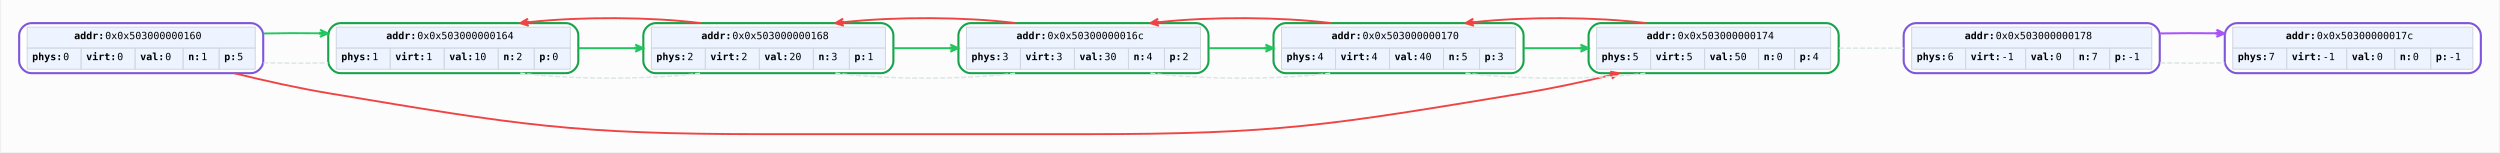
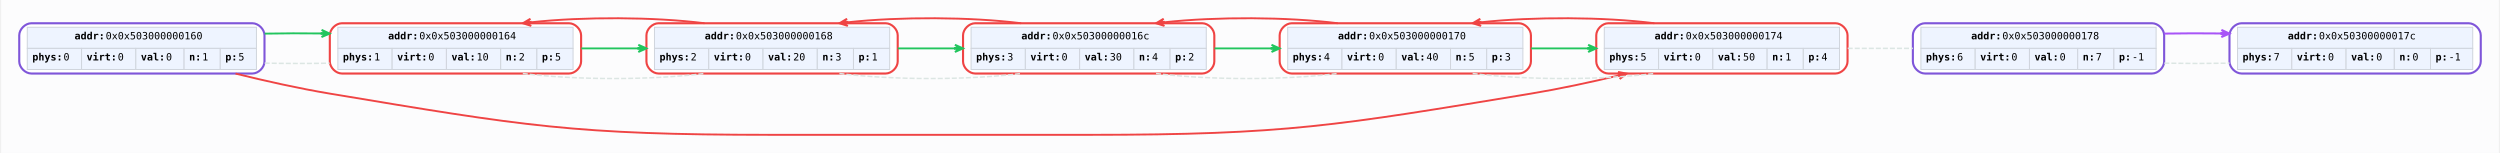
- <svg xmlns="http://www.w3.org/2000/svg" width="2497pt" height="152pt" viewBox="0.00 0.00 2497.00 152.14">
+ <svg xmlns="http://www.w3.org/2000/svg" width="2485pt" height="152pt" viewBox="0.00 0.00 2485.00 152.14">
  <g id="graph0" class="graph" transform="scale(1 1) rotate(0) translate(18 134.14)">
-     <polygon fill="#fcfcfd" stroke="transparent" points="-18,18 -18,-134.14 2479,-134.14 2479,18 -18,18" />
+     <polygon fill="#fcfcfd" stroke="transparent" points="-18,18 -18,-134.14 2467,-134.14 2467,18 -18,18" />
    <g id="node1" class="node">
      <path fill="#ffffff" stroke="#7f56d9" stroke-width="2.1" d="M232,-111C232,-111 12,-111 12,-111 6,-111 0,-105 0,-99 0,-99 0,-73 0,-73 0,-67 6,-61 12,-61 12,-61 232,-61 232,-61 238,-61 244,-67 244,-73 244,-73 244,-99 244,-99 244,-105 238,-111 232,-111" />
      <polygon fill="#eef4ff" stroke="transparent" points="8,-86 8,-107 236,-107 236,-86 8,-86" />
      <polygon fill="none" stroke="#d0d5dd" points="8,-86 8,-107 236,-107 236,-86 8,-86" />
      <text text-anchor="start" x="55" y="-95" font-family="monospace" font-weight="bold" font-size="10.00">addr:</text>
      <text text-anchor="start" x="86" y="-95" font-family="monospace" font-size="10.00"> 0x0x503000000160</text>
      <polygon fill="#eef4ff" stroke="transparent" points="8,-65 8,-86 62,-86 62,-65 8,-65" />
      <polygon fill="none" stroke="#d0d5dd" points="8,-65 8,-86 62,-86 62,-65 8,-65" />
      <text text-anchor="start" x="13" y="-74" font-family="monospace" font-weight="bold" font-size="10.00">phys:</text>
      <text text-anchor="start" x="44" y="-74" font-family="monospace" font-size="10.00"> 0</text>
      <polygon fill="#eef4ff" stroke="transparent" points="62,-65 62,-86 116,-86 116,-65 62,-65" />
      <polygon fill="none" stroke="#d0d5dd" points="62,-65 62,-86 116,-86 116,-65 62,-65" />
      <text text-anchor="start" x="67" y="-74" font-family="monospace" font-weight="bold" font-size="10.00">virt:</text>
      <text text-anchor="start" x="98" y="-74" font-family="monospace" font-size="10.00"> 0</text>
      <polygon fill="#eef4ff" stroke="transparent" points="116,-65 116,-86 164,-86 164,-65 116,-65" />
      <polygon fill="none" stroke="#d0d5dd" points="116,-65 116,-86 164,-86 164,-65 116,-65" />
      <text text-anchor="start" x="121" y="-74" font-family="monospace" font-weight="bold" font-size="10.00">val:</text>
      <text text-anchor="start" x="146" y="-74" font-family="monospace" font-size="10.00"> 0</text>
      <polygon fill="#eef4ff" stroke="transparent" points="164,-65 164,-86 200,-86 200,-65 164,-65" />
      <polygon fill="none" stroke="#d0d5dd" points="164,-65 164,-86 200,-86 200,-65 164,-65" />
      <text text-anchor="start" x="169" y="-74" font-family="monospace" font-weight="bold" font-size="10.00">n:</text>
      <text text-anchor="start" x="182" y="-74" font-family="monospace" font-size="10.00"> 1</text>
      <polygon fill="#eef4ff" stroke="transparent" points="200,-65 200,-86 236,-86 236,-65 200,-65" />
      <polygon fill="none" stroke="#d0d5dd" points="200,-65 200,-86 236,-86 236,-65 200,-65" />
      <text text-anchor="start" x="205" y="-74" font-family="monospace" font-weight="bold" font-size="10.00">p:</text>
      <text text-anchor="start" x="218" y="-74" font-family="monospace" font-size="10.00"> 5</text>
    </g>
    <g id="node2" class="node">
-       <path fill="#ffffff" stroke="#16a34a" stroke-width="2.1" d="M547,-111C547,-111 321,-111 321,-111 315,-111 309,-105 309,-99 309,-99 309,-73 309,-73 309,-67 315,-61 321,-61 321,-61 547,-61 547,-61 553,-61 559,-67 559,-73 559,-73 559,-99 559,-99 559,-105 553,-111 547,-111" />
+       <path fill="#ffffff" stroke="#ef4444" stroke-width="2.1" d="M547,-111C547,-111 321,-111 321,-111 315,-111 309,-105 309,-99 309,-99 309,-73 309,-73 309,-67 315,-61 321,-61 321,-61 547,-61 547,-61 553,-61 559,-67 559,-73 559,-73 559,-99 559,-99 559,-105 553,-111 547,-111" />
      <polygon fill="#eef4ff" stroke="transparent" points="317,-86 317,-107 551,-107 551,-86 317,-86" />
      <polygon fill="none" stroke="#d0d5dd" points="317,-86 317,-107 551,-107 551,-86 317,-86" />
      <text text-anchor="start" x="367" y="-95" font-family="monospace" font-weight="bold" font-size="10.00">addr:</text>
      <text text-anchor="start" x="398" y="-95" font-family="monospace" font-size="10.00"> 0x0x503000000164</text>
      <polygon fill="#eef4ff" stroke="transparent" points="317,-65 317,-86 371,-86 371,-65 317,-65" />
      <polygon fill="none" stroke="#d0d5dd" points="317,-65 317,-86 371,-86 371,-65 317,-65" />
      <text text-anchor="start" x="322" y="-74" font-family="monospace" font-weight="bold" font-size="10.00">phys:</text>
      <text text-anchor="start" x="353" y="-74" font-family="monospace" font-size="10.00"> 1</text>
      <polygon fill="#eef4ff" stroke="transparent" points="371,-65 371,-86 425,-86 425,-65 371,-65" />
      <polygon fill="none" stroke="#d0d5dd" points="371,-65 371,-86 425,-86 425,-65 371,-65" />
      <text text-anchor="start" x="376" y="-74" font-family="monospace" font-weight="bold" font-size="10.00">virt:</text>
-       <text text-anchor="start" x="407" y="-74" font-family="monospace" font-size="10.00"> 1</text>
+       <text text-anchor="start" x="407" y="-74" font-family="monospace" font-size="10.00"> 0</text>
      <polygon fill="#eef4ff" stroke="transparent" points="425,-65 425,-86 479,-86 479,-65 425,-65" />
      <polygon fill="none" stroke="#d0d5dd" points="425,-65 425,-86 479,-86 479,-65 425,-65" />
      <text text-anchor="start" x="430" y="-74" font-family="monospace" font-weight="bold" font-size="10.00">val:</text>
      <text text-anchor="start" x="455" y="-74" font-family="monospace" font-size="10.00"> 10</text>
      <polygon fill="#eef4ff" stroke="transparent" points="479,-65 479,-86 515,-86 515,-65 479,-65" />
      <polygon fill="none" stroke="#d0d5dd" points="479,-65 479,-86 515,-86 515,-65 479,-65" />
      <text text-anchor="start" x="484" y="-74" font-family="monospace" font-weight="bold" font-size="10.00">n:</text>
      <text text-anchor="start" x="497" y="-74" font-family="monospace" font-size="10.00"> 2</text>
      <polygon fill="#eef4ff" stroke="transparent" points="515,-65 515,-86 551,-86 551,-65 515,-65" />
      <polygon fill="none" stroke="#d0d5dd" points="515,-65 515,-86 551,-86 551,-65 515,-65" />
      <text text-anchor="start" x="520" y="-74" font-family="monospace" font-weight="bold" font-size="10.00">p:</text>
-       <text text-anchor="start" x="533" y="-74" font-family="monospace" font-size="10.00"> 0</text>
+       <text text-anchor="start" x="533" y="-74" font-family="monospace" font-size="10.00"> 5</text>
    </g>
    <g id="edge1" class="edge">
      <path fill="none" stroke="#dce6e3" stroke-width="1.5" stroke-dasharray="5,2" d="M244.19,-71.32C265.41,-70.91 287.53,-70.89 308.84,-71.27" />
    </g>
    <g id="edge8" class="edge">
      <path fill="none" stroke="#22c55e" stroke-width="1.9" d="M244.19,-100.68C262.76,-101.04 282.01,-101.1 300.81,-100.85" />
      <polygon fill="#22c55e" stroke="#22c55e" stroke-width="1.9" points="308.84,-100.73 300.89,-104.45 304.84,-101.24 300.84,-101.3 300.84,-100.85 300.83,-100.4 304.83,-100.34 300.78,-97.25 308.84,-100.73 308.84,-100.73" />
    </g>
    <g id="node6" class="node">
-       <path fill="#ffffff" stroke="#16a34a" stroke-width="2.1" d="M1807,-111C1807,-111 1581,-111 1581,-111 1575,-111 1569,-105 1569,-99 1569,-99 1569,-73 1569,-73 1569,-67 1575,-61 1581,-61 1581,-61 1807,-61 1807,-61 1813,-61 1819,-67 1819,-73 1819,-73 1819,-99 1819,-99 1819,-105 1813,-111 1807,-111" />
+       <path fill="#ffffff" stroke="#ef4444" stroke-width="2.1" d="M1807,-111C1807,-111 1581,-111 1581,-111 1575,-111 1569,-105 1569,-99 1569,-99 1569,-73 1569,-73 1569,-67 1575,-61 1581,-61 1581,-61 1807,-61 1807,-61 1813,-61 1819,-67 1819,-73 1819,-73 1819,-99 1819,-99 1819,-105 1813,-111 1807,-111" />
      <polygon fill="#eef4ff" stroke="transparent" points="1577,-86 1577,-107 1811,-107 1811,-86 1577,-86" />
      <polygon fill="none" stroke="#d0d5dd" points="1577,-86 1577,-107 1811,-107 1811,-86 1577,-86" />
      <text text-anchor="start" x="1627" y="-95" font-family="monospace" font-weight="bold" font-size="10.00">addr:</text>
      <text text-anchor="start" x="1658" y="-95" font-family="monospace" font-size="10.00"> 0x0x503000000174</text>
      <polygon fill="#eef4ff" stroke="transparent" points="1577,-65 1577,-86 1631,-86 1631,-65 1577,-65" />
      <polygon fill="none" stroke="#d0d5dd" points="1577,-65 1577,-86 1631,-86 1631,-65 1577,-65" />
      <text text-anchor="start" x="1582" y="-74" font-family="monospace" font-weight="bold" font-size="10.00">phys:</text>
      <text text-anchor="start" x="1613" y="-74" font-family="monospace" font-size="10.00"> 5</text>
      <polygon fill="#eef4ff" stroke="transparent" points="1631,-65 1631,-86 1685,-86 1685,-65 1631,-65" />
      <polygon fill="none" stroke="#d0d5dd" points="1631,-65 1631,-86 1685,-86 1685,-65 1631,-65" />
      <text text-anchor="start" x="1636" y="-74" font-family="monospace" font-weight="bold" font-size="10.00">virt:</text>
-       <text text-anchor="start" x="1667" y="-74" font-family="monospace" font-size="10.00"> 5</text>
+       <text text-anchor="start" x="1667" y="-74" font-family="monospace" font-size="10.00"> 0</text>
      <polygon fill="#eef4ff" stroke="transparent" points="1685,-65 1685,-86 1739,-86 1739,-65 1685,-65" />
      <polygon fill="none" stroke="#d0d5dd" points="1685,-65 1685,-86 1739,-86 1739,-65 1685,-65" />
      <text text-anchor="start" x="1690" y="-74" font-family="monospace" font-weight="bold" font-size="10.00">val:</text>
      <text text-anchor="start" x="1715" y="-74" font-family="monospace" font-size="10.00"> 50</text>
      <polygon fill="#eef4ff" stroke="transparent" points="1739,-65 1739,-86 1775,-86 1775,-65 1739,-65" />
      <polygon fill="none" stroke="#d0d5dd" points="1739,-65 1739,-86 1775,-86 1775,-65 1739,-65" />
      <text text-anchor="start" x="1744" y="-74" font-family="monospace" font-weight="bold" font-size="10.00">n:</text>
-       <text text-anchor="start" x="1757" y="-74" font-family="monospace" font-size="10.00"> 0</text>
+       <text text-anchor="start" x="1757" y="-74" font-family="monospace" font-size="10.00"> 1</text>
      <polygon fill="#eef4ff" stroke="transparent" points="1775,-65 1775,-86 1811,-86 1811,-65 1775,-65" />
      <polygon fill="none" stroke="#d0d5dd" points="1775,-65 1775,-86 1811,-86 1811,-65 1775,-65" />
      <text text-anchor="start" x="1780" y="-74" font-family="monospace" font-weight="bold" font-size="10.00">p:</text>
      <text text-anchor="start" x="1793" y="-74" font-family="monospace" font-size="10.00"> 4</text>
    </g>
    <g id="edge13" class="edge">
      <path fill="none" stroke="#ef4444" stroke-width="1.9" d="M215.18,-60.92C244.94,-53.57 278.2,-46.14 309,-41 502.29,-8.76 552.04,0 748,0 748,0 748,0 1065,0 1260.96,0 1310.65,-9.12 1504,-41 1532.6,-45.72 1563.29,-52.33 1591.44,-59.05" />
      <polygon fill="#ef4444" stroke="#ef4444" stroke-width="1.9" points="1599.32,-60.94 1590.7,-62.57 1595.32,-60.44 1591.43,-59.51 1591.54,-59.07 1591.64,-58.63 1595.53,-59.57 1592.38,-55.57 1599.32,-60.94 1599.32,-60.94" />
    </g>
    <g id="node3" class="node">
-       <path fill="#ffffff" stroke="#16a34a" stroke-width="2.1" d="M862,-111C862,-111 636,-111 636,-111 630,-111 624,-105 624,-99 624,-99 624,-73 624,-73 624,-67 630,-61 636,-61 636,-61 862,-61 862,-61 868,-61 874,-67 874,-73 874,-73 874,-99 874,-99 874,-105 868,-111 862,-111" />
+       <path fill="#ffffff" stroke="#ef4444" stroke-width="2.1" d="M862,-111C862,-111 636,-111 636,-111 630,-111 624,-105 624,-99 624,-99 624,-73 624,-73 624,-67 630,-61 636,-61 636,-61 862,-61 862,-61 868,-61 874,-67 874,-73 874,-73 874,-99 874,-99 874,-105 868,-111 862,-111" />
      <polygon fill="#eef4ff" stroke="transparent" points="632,-86 632,-107 866,-107 866,-86 632,-86" />
      <polygon fill="none" stroke="#d0d5dd" points="632,-86 632,-107 866,-107 866,-86 632,-86" />
      <text text-anchor="start" x="682" y="-95" font-family="monospace" font-weight="bold" font-size="10.00">addr:</text>
      <text text-anchor="start" x="713" y="-95" font-family="monospace" font-size="10.00"> 0x0x503000000168</text>
      <polygon fill="#eef4ff" stroke="transparent" points="632,-65 632,-86 686,-86 686,-65 632,-65" />
      <polygon fill="none" stroke="#d0d5dd" points="632,-65 632,-86 686,-86 686,-65 632,-65" />
      <text text-anchor="start" x="637" y="-74" font-family="monospace" font-weight="bold" font-size="10.00">phys:</text>
      <text text-anchor="start" x="668" y="-74" font-family="monospace" font-size="10.00"> 2</text>
      <polygon fill="#eef4ff" stroke="transparent" points="686,-65 686,-86 740,-86 740,-65 686,-65" />
      <polygon fill="none" stroke="#d0d5dd" points="686,-65 686,-86 740,-86 740,-65 686,-65" />
      <text text-anchor="start" x="691" y="-74" font-family="monospace" font-weight="bold" font-size="10.00">virt:</text>
-       <text text-anchor="start" x="722" y="-74" font-family="monospace" font-size="10.00"> 2</text>
+       <text text-anchor="start" x="722" y="-74" font-family="monospace" font-size="10.00"> 0</text>
      <polygon fill="#eef4ff" stroke="transparent" points="740,-65 740,-86 794,-86 794,-65 740,-65" />
      <polygon fill="none" stroke="#d0d5dd" points="740,-65 740,-86 794,-86 794,-65 740,-65" />
      <text text-anchor="start" x="745" y="-74" font-family="monospace" font-weight="bold" font-size="10.00">val:</text>
      <text text-anchor="start" x="770" y="-74" font-family="monospace" font-size="10.00"> 20</text>
      <polygon fill="#eef4ff" stroke="transparent" points="794,-65 794,-86 830,-86 830,-65 794,-65" />
      <polygon fill="none" stroke="#d0d5dd" points="794,-65 794,-86 830,-86 830,-65 794,-65" />
      <text text-anchor="start" x="799" y="-74" font-family="monospace" font-weight="bold" font-size="10.00">n:</text>
      <text text-anchor="start" x="812" y="-74" font-family="monospace" font-size="10.00"> 3</text>
      <polygon fill="#eef4ff" stroke="transparent" points="830,-65 830,-86 866,-86 866,-65 830,-65" />
      <polygon fill="none" stroke="#d0d5dd" points="830,-65 830,-86 866,-86 866,-65 830,-65" />
      <text text-anchor="start" x="835" y="-74" font-family="monospace" font-weight="bold" font-size="10.00">p:</text>
      <text text-anchor="start" x="848" y="-74" font-family="monospace" font-size="10.00"> 1</text>
    </g>
    <g id="edge2" class="edge">
      <path fill="none" stroke="#dce6e3" stroke-width="1.5" stroke-dasharray="5,2" d="M501,-61C554.18,-54.34 628.6,-54.33 681.82,-60.98" />
    </g>
    <g id="edge9" class="edge">
      <path fill="none" stroke="#22c55e" stroke-width="1.9" d="M559.16,-86C577.82,-86 597.13,-86 615.96,-86" />
      <polygon fill="#22c55e" stroke="#22c55e" stroke-width="1.9" points="623.99,-86 615.99,-89.6 619.99,-86.45 615.99,-86.45 615.99,-86 615.99,-85.55 619.99,-85.55 615.99,-82.4 623.99,-86 623.99,-86" />
    </g>
    <g id="edge14" class="edge">
      <path fill="none" stroke="#ef4444" stroke-width="1.9" d="M681.82,-111.02C631.3,-117.33 561.68,-117.64 509.26,-111.96" />
      <polygon fill="#ef4444" stroke="#ef4444" stroke-width="1.9" points="501,-111 509.36,-108.35 505.02,-111.02 509,-111.48 508.94,-111.93 508.89,-112.37 504.92,-111.91 508.53,-115.5 501,-111 501,-111" />
    </g>
    <g id="node4" class="node">
-       <path fill="#ffffff" stroke="#16a34a" stroke-width="2.1" d="M1177,-111C1177,-111 951,-111 951,-111 945,-111 939,-105 939,-99 939,-99 939,-73 939,-73 939,-67 945,-61 951,-61 951,-61 1177,-61 1177,-61 1183,-61 1189,-67 1189,-73 1189,-73 1189,-99 1189,-99 1189,-105 1183,-111 1177,-111" />
+       <path fill="#ffffff" stroke="#ef4444" stroke-width="2.1" d="M1177,-111C1177,-111 951,-111 951,-111 945,-111 939,-105 939,-99 939,-99 939,-73 939,-73 939,-67 945,-61 951,-61 951,-61 1177,-61 1177,-61 1183,-61 1189,-67 1189,-73 1189,-73 1189,-99 1189,-99 1189,-105 1183,-111 1177,-111" />
      <polygon fill="#eef4ff" stroke="transparent" points="947,-86 947,-107 1181,-107 1181,-86 947,-86" />
      <polygon fill="none" stroke="#d0d5dd" points="947,-86 947,-107 1181,-107 1181,-86 947,-86" />
      <text text-anchor="start" x="997" y="-95" font-family="monospace" font-weight="bold" font-size="10.00">addr:</text>
      <text text-anchor="start" x="1028" y="-95" font-family="monospace" font-size="10.00"> 0x0x50300000016c</text>
      <polygon fill="#eef4ff" stroke="transparent" points="947,-65 947,-86 1001,-86 1001,-65 947,-65" />
      <polygon fill="none" stroke="#d0d5dd" points="947,-65 947,-86 1001,-86 1001,-65 947,-65" />
      <text text-anchor="start" x="952" y="-74" font-family="monospace" font-weight="bold" font-size="10.00">phys:</text>
      <text text-anchor="start" x="983" y="-74" font-family="monospace" font-size="10.00"> 3</text>
      <polygon fill="#eef4ff" stroke="transparent" points="1001,-65 1001,-86 1055,-86 1055,-65 1001,-65" />
      <polygon fill="none" stroke="#d0d5dd" points="1001,-65 1001,-86 1055,-86 1055,-65 1001,-65" />
      <text text-anchor="start" x="1006" y="-74" font-family="monospace" font-weight="bold" font-size="10.00">virt:</text>
-       <text text-anchor="start" x="1037" y="-74" font-family="monospace" font-size="10.00"> 3</text>
+       <text text-anchor="start" x="1037" y="-74" font-family="monospace" font-size="10.00"> 0</text>
      <polygon fill="#eef4ff" stroke="transparent" points="1055,-65 1055,-86 1109,-86 1109,-65 1055,-65" />
      <polygon fill="none" stroke="#d0d5dd" points="1055,-65 1055,-86 1109,-86 1109,-65 1055,-65" />
      <text text-anchor="start" x="1060" y="-74" font-family="monospace" font-weight="bold" font-size="10.00">val:</text>
      <text text-anchor="start" x="1085" y="-74" font-family="monospace" font-size="10.00"> 30</text>
      <polygon fill="#eef4ff" stroke="transparent" points="1109,-65 1109,-86 1145,-86 1145,-65 1109,-65" />
      <polygon fill="none" stroke="#d0d5dd" points="1109,-65 1109,-86 1145,-86 1145,-65 1109,-65" />
      <text text-anchor="start" x="1114" y="-74" font-family="monospace" font-weight="bold" font-size="10.00">n:</text>
      <text text-anchor="start" x="1127" y="-74" font-family="monospace" font-size="10.00"> 4</text>
      <polygon fill="#eef4ff" stroke="transparent" points="1145,-65 1145,-86 1181,-86 1181,-65 1145,-65" />
      <polygon fill="none" stroke="#d0d5dd" points="1145,-65 1145,-86 1181,-86 1181,-65 1145,-65" />
      <text text-anchor="start" x="1150" y="-74" font-family="monospace" font-weight="bold" font-size="10.00">p:</text>
      <text text-anchor="start" x="1163" y="-74" font-family="monospace" font-size="10.00"> 2</text>
    </g>
    <g id="edge3" class="edge">
      <path fill="none" stroke="#dce6e3" stroke-width="1.5" stroke-dasharray="5,2" d="M816,-61C869.18,-54.34 943.6,-54.33 996.82,-60.98" />
    </g>
    <g id="edge10" class="edge">
      <path fill="none" stroke="#22c55e" stroke-width="1.9" d="M874.16,-86C892.82,-86 912.13,-86 930.96,-86" />
      <polygon fill="#22c55e" stroke="#22c55e" stroke-width="1.9" points="938.99,-86 930.99,-89.6 934.99,-86.45 930.99,-86.45 930.99,-86 930.99,-85.55 934.99,-85.55 930.99,-82.4 938.99,-86 938.99,-86" />
    </g>
    <g id="edge15" class="edge">
      <path fill="none" stroke="#ef4444" stroke-width="1.9" d="M996.82,-111.02C946.3,-117.33 876.68,-117.64 824.26,-111.96" />
      <polygon fill="#ef4444" stroke="#ef4444" stroke-width="1.9" points="816,-111 824.36,-108.35 820.02,-111.02 824,-111.48 823.94,-111.93 823.89,-112.37 819.92,-111.91 823.53,-115.5 816,-111 816,-111" />
    </g>
    <g id="node5" class="node">
-       <path fill="#ffffff" stroke="#16a34a" stroke-width="2.1" d="M1492,-111C1492,-111 1266,-111 1266,-111 1260,-111 1254,-105 1254,-99 1254,-99 1254,-73 1254,-73 1254,-67 1260,-61 1266,-61 1266,-61 1492,-61 1492,-61 1498,-61 1504,-67 1504,-73 1504,-73 1504,-99 1504,-99 1504,-105 1498,-111 1492,-111" />
+       <path fill="#ffffff" stroke="#ef4444" stroke-width="2.1" d="M1492,-111C1492,-111 1266,-111 1266,-111 1260,-111 1254,-105 1254,-99 1254,-99 1254,-73 1254,-73 1254,-67 1260,-61 1266,-61 1266,-61 1492,-61 1492,-61 1498,-61 1504,-67 1504,-73 1504,-73 1504,-99 1504,-99 1504,-105 1498,-111 1492,-111" />
      <polygon fill="#eef4ff" stroke="transparent" points="1262,-86 1262,-107 1496,-107 1496,-86 1262,-86" />
      <polygon fill="none" stroke="#d0d5dd" points="1262,-86 1262,-107 1496,-107 1496,-86 1262,-86" />
      <text text-anchor="start" x="1312" y="-95" font-family="monospace" font-weight="bold" font-size="10.00">addr:</text>
      <text text-anchor="start" x="1343" y="-95" font-family="monospace" font-size="10.00"> 0x0x503000000170</text>
      <polygon fill="#eef4ff" stroke="transparent" points="1262,-65 1262,-86 1316,-86 1316,-65 1262,-65" />
      <polygon fill="none" stroke="#d0d5dd" points="1262,-65 1262,-86 1316,-86 1316,-65 1262,-65" />
      <text text-anchor="start" x="1267" y="-74" font-family="monospace" font-weight="bold" font-size="10.00">phys:</text>
      <text text-anchor="start" x="1298" y="-74" font-family="monospace" font-size="10.00"> 4</text>
      <polygon fill="#eef4ff" stroke="transparent" points="1316,-65 1316,-86 1370,-86 1370,-65 1316,-65" />
      <polygon fill="none" stroke="#d0d5dd" points="1316,-65 1316,-86 1370,-86 1370,-65 1316,-65" />
      <text text-anchor="start" x="1321" y="-74" font-family="monospace" font-weight="bold" font-size="10.00">virt:</text>
-       <text text-anchor="start" x="1352" y="-74" font-family="monospace" font-size="10.00"> 4</text>
+       <text text-anchor="start" x="1352" y="-74" font-family="monospace" font-size="10.00"> 0</text>
      <polygon fill="#eef4ff" stroke="transparent" points="1370,-65 1370,-86 1424,-86 1424,-65 1370,-65" />
      <polygon fill="none" stroke="#d0d5dd" points="1370,-65 1370,-86 1424,-86 1424,-65 1370,-65" />
      <text text-anchor="start" x="1375" y="-74" font-family="monospace" font-weight="bold" font-size="10.00">val:</text>
      <text text-anchor="start" x="1400" y="-74" font-family="monospace" font-size="10.00"> 40</text>
      <polygon fill="#eef4ff" stroke="transparent" points="1424,-65 1424,-86 1460,-86 1460,-65 1424,-65" />
      <polygon fill="none" stroke="#d0d5dd" points="1424,-65 1424,-86 1460,-86 1460,-65 1424,-65" />
      <text text-anchor="start" x="1429" y="-74" font-family="monospace" font-weight="bold" font-size="10.00">n:</text>
      <text text-anchor="start" x="1442" y="-74" font-family="monospace" font-size="10.00"> 5</text>
      <polygon fill="#eef4ff" stroke="transparent" points="1460,-65 1460,-86 1496,-86 1496,-65 1460,-65" />
      <polygon fill="none" stroke="#d0d5dd" points="1460,-65 1460,-86 1496,-86 1496,-65 1460,-65" />
      <text text-anchor="start" x="1465" y="-74" font-family="monospace" font-weight="bold" font-size="10.00">p:</text>
      <text text-anchor="start" x="1478" y="-74" font-family="monospace" font-size="10.00"> 3</text>
    </g>
    <g id="edge4" class="edge">
      <path fill="none" stroke="#dce6e3" stroke-width="1.5" stroke-dasharray="5,2" d="M1131,-61C1184.18,-54.34 1258.6,-54.33 1311.82,-60.98" />
    </g>
    <g id="edge11" class="edge">
      <path fill="none" stroke="#22c55e" stroke-width="1.9" d="M1189.16,-86C1207.82,-86 1227.13,-86 1245.96,-86" />
      <polygon fill="#22c55e" stroke="#22c55e" stroke-width="1.9" points="1253.99,-86 1245.99,-89.6 1249.99,-86.45 1245.99,-86.45 1245.99,-86 1245.99,-85.55 1249.99,-85.55 1245.99,-82.4 1253.99,-86 1253.99,-86" />
    </g>
    <g id="edge16" class="edge">
      <path fill="none" stroke="#ef4444" stroke-width="1.9" d="M1311.82,-111.02C1261.3,-117.33 1191.68,-117.64 1139.26,-111.96" />
      <polygon fill="#ef4444" stroke="#ef4444" stroke-width="1.9" points="1131,-111 1139.36,-108.35 1135.02,-111.02 1139,-111.48 1138.94,-111.93 1138.89,-112.37 1134.92,-111.91 1138.53,-115.5 1131,-111 1131,-111" />
    </g>
    <g id="edge5" class="edge">
      <path fill="none" stroke="#dce6e3" stroke-width="1.5" stroke-dasharray="5,2" d="M1446,-61C1499.18,-54.34 1573.6,-54.33 1626.82,-60.98" />
    </g>
    <g id="edge12" class="edge">
      <path fill="none" stroke="#22c55e" stroke-width="1.9" d="M1504.16,-86C1522.82,-86 1542.13,-86 1560.96,-86" />
      <polygon fill="#22c55e" stroke="#22c55e" stroke-width="1.9" points="1568.99,-86 1560.99,-89.6 1564.99,-86.45 1560.99,-86.45 1560.99,-86 1560.99,-85.55 1564.99,-85.55 1560.99,-82.4 1568.99,-86 1568.99,-86" />
    </g>
    <g id="edge17" class="edge">
      <path fill="none" stroke="#ef4444" stroke-width="1.9" d="M1626.82,-111.02C1576.3,-117.33 1506.68,-117.64 1454.26,-111.96" />
      <polygon fill="#ef4444" stroke="#ef4444" stroke-width="1.9" points="1446,-111 1454.36,-108.35 1450.02,-111.02 1454,-111.48 1453.94,-111.93 1453.89,-112.37 1449.92,-111.91 1453.53,-115.5 1446,-111 1446,-111" />
    </g>
    <g id="node7" class="node">
-       <path fill="#ffffff" stroke="#7f56d9" stroke-width="2.1" d="M2128,-111C2128,-111 1896,-111 1896,-111 1890,-111 1884,-105 1884,-99 1884,-99 1884,-73 1884,-73 1884,-67 1890,-61 1896,-61 1896,-61 2128,-61 2128,-61 2134,-61 2140,-67 2140,-73 2140,-73 2140,-99 2140,-99 2140,-105 2134,-111 2128,-111" />
-       <polygon fill="#eef4ff" stroke="transparent" points="1892,-86 1892,-107 2132,-107 2132,-86 1892,-86" />
-       <polygon fill="none" stroke="#d0d5dd" points="1892,-86 1892,-107 2132,-107 2132,-86 1892,-86" />
-       <text text-anchor="start" x="1945" y="-95" font-family="monospace" font-weight="bold" font-size="10.00">addr:</text>
-       <text text-anchor="start" x="1976" y="-95" font-family="monospace" font-size="10.00"> 0x0x503000000178</text>
+       <path fill="#ffffff" stroke="#7f56d9" stroke-width="2.1" d="M2122,-111C2122,-111 1896,-111 1896,-111 1890,-111 1884,-105 1884,-99 1884,-99 1884,-73 1884,-73 1884,-67 1890,-61 1896,-61 1896,-61 2122,-61 2122,-61 2128,-61 2134,-67 2134,-73 2134,-73 2134,-99 2134,-99 2134,-105 2128,-111 2122,-111" />
+       <polygon fill="#eef4ff" stroke="transparent" points="1892,-86 1892,-107 2126,-107 2126,-86 1892,-86" />
+       <polygon fill="none" stroke="#d0d5dd" points="1892,-86 1892,-107 2126,-107 2126,-86 1892,-86" />
+       <text text-anchor="start" x="1942" y="-95" font-family="monospace" font-weight="bold" font-size="10.00">addr:</text>
+       <text text-anchor="start" x="1973" y="-95" font-family="monospace" font-size="10.00"> 0x0x503000000178</text>
      <polygon fill="#eef4ff" stroke="transparent" points="1892,-65 1892,-86 1946,-86 1946,-65 1892,-65" />
      <polygon fill="none" stroke="#d0d5dd" points="1892,-65 1892,-86 1946,-86 1946,-65 1892,-65" />
      <text text-anchor="start" x="1897" y="-74" font-family="monospace" font-weight="bold" font-size="10.00">phys:</text>
      <text text-anchor="start" x="1928" y="-74" font-family="monospace" font-size="10.00"> 6</text>
-       <polygon fill="#eef4ff" stroke="transparent" points="1946,-65 1946,-86 2006,-86 2006,-65 1946,-65" />
-       <polygon fill="none" stroke="#d0d5dd" points="1946,-65 1946,-86 2006,-86 2006,-65 1946,-65" />
+       <polygon fill="#eef4ff" stroke="transparent" points="1946,-65 1946,-86 2000,-86 2000,-65 1946,-65" />
+       <polygon fill="none" stroke="#d0d5dd" points="1946,-65 1946,-86 2000,-86 2000,-65 1946,-65" />
      <text text-anchor="start" x="1951" y="-74" font-family="monospace" font-weight="bold" font-size="10.00">virt:</text>
-       <text text-anchor="start" x="1982" y="-74" font-family="monospace" font-size="10.00"> -1</text>
-       <polygon fill="#eef4ff" stroke="transparent" points="2006,-65 2006,-86 2054,-86 2054,-65 2006,-65" />
-       <polygon fill="none" stroke="#d0d5dd" points="2006,-65 2006,-86 2054,-86 2054,-65 2006,-65" />
-       <text text-anchor="start" x="2011" y="-74" font-family="monospace" font-weight="bold" font-size="10.00">val:</text>
-       <text text-anchor="start" x="2036" y="-74" font-family="monospace" font-size="10.00"> 0</text>
-       <polygon fill="#eef4ff" stroke="transparent" points="2054,-65 2054,-86 2090,-86 2090,-65 2054,-65" />
-       <polygon fill="none" stroke="#d0d5dd" points="2054,-65 2054,-86 2090,-86 2090,-65 2054,-65" />
-       <text text-anchor="start" x="2059" y="-74" font-family="monospace" font-weight="bold" font-size="10.00">n:</text>
-       <text text-anchor="start" x="2072" y="-74" font-family="monospace" font-size="10.00"> 7</text>
-       <polygon fill="#eef4ff" stroke="transparent" points="2090,-65 2090,-86 2132,-86 2132,-65 2090,-65" />
-       <polygon fill="none" stroke="#d0d5dd" points="2090,-65 2090,-86 2132,-86 2132,-65 2090,-65" />
-       <text text-anchor="start" x="2095" y="-74" font-family="monospace" font-weight="bold" font-size="10.00">p:</text>
-       <text text-anchor="start" x="2108" y="-74" font-family="monospace" font-size="10.00"> -1</text>
+       <text text-anchor="start" x="1982" y="-74" font-family="monospace" font-size="10.00"> 0</text>
+       <polygon fill="#eef4ff" stroke="transparent" points="2000,-65 2000,-86 2048,-86 2048,-65 2000,-65" />
+       <polygon fill="none" stroke="#d0d5dd" points="2000,-65 2000,-86 2048,-86 2048,-65 2000,-65" />
+       <text text-anchor="start" x="2005" y="-74" font-family="monospace" font-weight="bold" font-size="10.00">val:</text>
+       <text text-anchor="start" x="2030" y="-74" font-family="monospace" font-size="10.00"> 0</text>
+       <polygon fill="#eef4ff" stroke="transparent" points="2048,-65 2048,-86 2084,-86 2084,-65 2048,-65" />
+       <polygon fill="none" stroke="#d0d5dd" points="2048,-65 2048,-86 2084,-86 2084,-65 2048,-65" />
+       <text text-anchor="start" x="2053" y="-74" font-family="monospace" font-weight="bold" font-size="10.00">n:</text>
+       <text text-anchor="start" x="2066" y="-74" font-family="monospace" font-size="10.00"> 7</text>
+       <polygon fill="#eef4ff" stroke="transparent" points="2084,-65 2084,-86 2126,-86 2126,-65 2084,-65" />
+       <polygon fill="none" stroke="#d0d5dd" points="2084,-65 2084,-86 2126,-86 2126,-65 2084,-65" />
+       <text text-anchor="start" x="2089" y="-74" font-family="monospace" font-weight="bold" font-size="10.00">p:</text>
+       <text text-anchor="start" x="2102" y="-74" font-family="monospace" font-size="10.00"> -1</text>
    </g>
    <g id="edge6" class="edge">
-       <path fill="none" stroke="#dce6e3" stroke-width="1.5" stroke-dasharray="5,2" d="M1819.44,-86C1840.6,-86 1862.59,-86 1883.82,-86" />
+       <path fill="none" stroke="#dce6e3" stroke-width="1.5" stroke-dasharray="5,2" d="M1819.16,-86C1840.49,-86 1862.66,-86 1883.99,-86" />
    </g>
    <g id="node8" class="node">
-       <path fill="#ffffff" stroke="#7f56d9" stroke-width="2.1" d="M2449,-111C2449,-111 2217,-111 2217,-111 2211,-111 2205,-105 2205,-99 2205,-99 2205,-73 2205,-73 2205,-67 2211,-61 2217,-61 2217,-61 2449,-61 2449,-61 2455,-61 2461,-67 2461,-73 2461,-73 2461,-99 2461,-99 2461,-105 2455,-111 2449,-111" />
-       <polygon fill="#eef4ff" stroke="transparent" points="2213,-86 2213,-107 2453,-107 2453,-86 2213,-86" />
-       <polygon fill="none" stroke="#d0d5dd" points="2213,-86 2213,-107 2453,-107 2453,-86 2213,-86" />
-       <text text-anchor="start" x="2266" y="-95" font-family="monospace" font-weight="bold" font-size="10.00">addr:</text>
-       <text text-anchor="start" x="2297" y="-95" font-family="monospace" font-size="10.00"> 0x0x50300000017c</text>
-       <polygon fill="#eef4ff" stroke="transparent" points="2213,-65 2213,-86 2267,-86 2267,-65 2213,-65" />
-       <polygon fill="none" stroke="#d0d5dd" points="2213,-65 2213,-86 2267,-86 2267,-65 2213,-65" />
-       <text text-anchor="start" x="2218" y="-74" font-family="monospace" font-weight="bold" font-size="10.00">phys:</text>
-       <text text-anchor="start" x="2249" y="-74" font-family="monospace" font-size="10.00"> 7</text>
-       <polygon fill="#eef4ff" stroke="transparent" points="2267,-65 2267,-86 2327,-86 2327,-65 2267,-65" />
-       <polygon fill="none" stroke="#d0d5dd" points="2267,-65 2267,-86 2327,-86 2327,-65 2267,-65" />
-       <text text-anchor="start" x="2272" y="-74" font-family="monospace" font-weight="bold" font-size="10.00">virt:</text>
-       <text text-anchor="start" x="2303" y="-74" font-family="monospace" font-size="10.00"> -1</text>
-       <polygon fill="#eef4ff" stroke="transparent" points="2327,-65 2327,-86 2375,-86 2375,-65 2327,-65" />
-       <polygon fill="none" stroke="#d0d5dd" points="2327,-65 2327,-86 2375,-86 2375,-65 2327,-65" />
-       <text text-anchor="start" x="2332" y="-74" font-family="monospace" font-weight="bold" font-size="10.00">val:</text>
-       <text text-anchor="start" x="2357" y="-74" font-family="monospace" font-size="10.00"> 0</text>
-       <polygon fill="#eef4ff" stroke="transparent" points="2375,-65 2375,-86 2411,-86 2411,-65 2375,-65" />
-       <polygon fill="none" stroke="#d0d5dd" points="2375,-65 2375,-86 2411,-86 2411,-65 2375,-65" />
-       <text text-anchor="start" x="2380" y="-74" font-family="monospace" font-weight="bold" font-size="10.00">n:</text>
-       <text text-anchor="start" x="2393" y="-74" font-family="monospace" font-size="10.00"> 0</text>
-       <polygon fill="#eef4ff" stroke="transparent" points="2411,-65 2411,-86 2453,-86 2453,-65 2411,-65" />
-       <polygon fill="none" stroke="#d0d5dd" points="2411,-65 2411,-86 2453,-86 2453,-65 2411,-65" />
-       <text text-anchor="start" x="2416" y="-74" font-family="monospace" font-weight="bold" font-size="10.00">p:</text>
-       <text text-anchor="start" x="2429" y="-74" font-family="monospace" font-size="10.00"> -1</text>
+       <path fill="#ffffff" stroke="#7f56d9" stroke-width="2.1" d="M2437,-111C2437,-111 2211,-111 2211,-111 2205,-111 2199,-105 2199,-99 2199,-99 2199,-73 2199,-73 2199,-67 2205,-61 2211,-61 2211,-61 2437,-61 2437,-61 2443,-61 2449,-67 2449,-73 2449,-73 2449,-99 2449,-99 2449,-105 2443,-111 2437,-111" />
+       <polygon fill="#eef4ff" stroke="transparent" points="2207,-86 2207,-107 2441,-107 2441,-86 2207,-86" />
+       <polygon fill="none" stroke="#d0d5dd" points="2207,-86 2207,-107 2441,-107 2441,-86 2207,-86" />
+       <text text-anchor="start" x="2257" y="-95" font-family="monospace" font-weight="bold" font-size="10.00">addr:</text>
+       <text text-anchor="start" x="2288" y="-95" font-family="monospace" font-size="10.00"> 0x0x50300000017c</text>
+       <polygon fill="#eef4ff" stroke="transparent" points="2207,-65 2207,-86 2261,-86 2261,-65 2207,-65" />
+       <polygon fill="none" stroke="#d0d5dd" points="2207,-65 2207,-86 2261,-86 2261,-65 2207,-65" />
+       <text text-anchor="start" x="2212" y="-74" font-family="monospace" font-weight="bold" font-size="10.00">phys:</text>
+       <text text-anchor="start" x="2243" y="-74" font-family="monospace" font-size="10.00"> 7</text>
+       <polygon fill="#eef4ff" stroke="transparent" points="2261,-65 2261,-86 2315,-86 2315,-65 2261,-65" />
+       <polygon fill="none" stroke="#d0d5dd" points="2261,-65 2261,-86 2315,-86 2315,-65 2261,-65" />
+       <text text-anchor="start" x="2266" y="-74" font-family="monospace" font-weight="bold" font-size="10.00">virt:</text>
+       <text text-anchor="start" x="2297" y="-74" font-family="monospace" font-size="10.00"> 0</text>
+       <polygon fill="#eef4ff" stroke="transparent" points="2315,-65 2315,-86 2363,-86 2363,-65 2315,-65" />
+       <polygon fill="none" stroke="#d0d5dd" points="2315,-65 2315,-86 2363,-86 2363,-65 2315,-65" />
+       <text text-anchor="start" x="2320" y="-74" font-family="monospace" font-weight="bold" font-size="10.00">val:</text>
+       <text text-anchor="start" x="2345" y="-74" font-family="monospace" font-size="10.00"> 0</text>
+       <polygon fill="#eef4ff" stroke="transparent" points="2363,-65 2363,-86 2399,-86 2399,-65 2363,-65" />
+       <polygon fill="none" stroke="#d0d5dd" points="2363,-65 2363,-86 2399,-86 2399,-65 2363,-65" />
+       <text text-anchor="start" x="2368" y="-74" font-family="monospace" font-weight="bold" font-size="10.00">n:</text>
+       <text text-anchor="start" x="2381" y="-74" font-family="monospace" font-size="10.00"> 0</text>
+       <polygon fill="#eef4ff" stroke="transparent" points="2399,-65 2399,-86 2441,-86 2441,-65 2399,-65" />
+       <polygon fill="none" stroke="#d0d5dd" points="2399,-65 2399,-86 2441,-86 2441,-65 2399,-65" />
+       <text text-anchor="start" x="2404" y="-74" font-family="monospace" font-weight="bold" font-size="10.00">p:</text>
+       <text text-anchor="start" x="2417" y="-74" font-family="monospace" font-size="10.00"> -1</text>
    </g>
    <g id="edge7" class="edge">
-       <path fill="none" stroke="#dce6e3" stroke-width="1.5" stroke-dasharray="5,2" d="M2140.45,-71.27C2161.62,-70.91 2183.58,-70.91 2204.75,-71.28" />
+       <path fill="none" stroke="#dce6e3" stroke-width="1.5" stroke-dasharray="5,2" d="M2134.16,-71.29C2155.49,-70.9 2177.66,-70.9 2198.99,-71.29" />
    </g>
    <g id="edge18" class="edge">
-       <path fill="none" stroke="#a855f7" stroke-width="2" d="M2140.45,-100.73C2158.9,-101.04 2177.93,-101.09 2196.53,-100.85" />
-       <polygon fill="#a855f7" stroke="#a855f7" stroke-width="2" points="2204.75,-100.72 2196.81,-104.44 2200.76,-101.28 2196.76,-101.34 2196.75,-100.84 2196.74,-100.34 2200.74,-100.28 2196.7,-97.24 2204.75,-100.72 2204.75,-100.72" />
+       <path fill="none" stroke="#a855f7" stroke-width="2" d="M2134.16,-100.71C2152.82,-101.05 2172.13,-101.09 2190.96,-100.84" />
+       <polygon fill="#a855f7" stroke="#a855f7" stroke-width="2" points="2198.99,-100.71 2191.05,-104.44 2195,-101.27 2191,-101.34 2191,-100.84 2190.99,-100.34 2194.99,-100.27 2190.94,-97.24 2198.99,-100.71 2198.99,-100.71" />
    </g>
  </g>
</svg>
